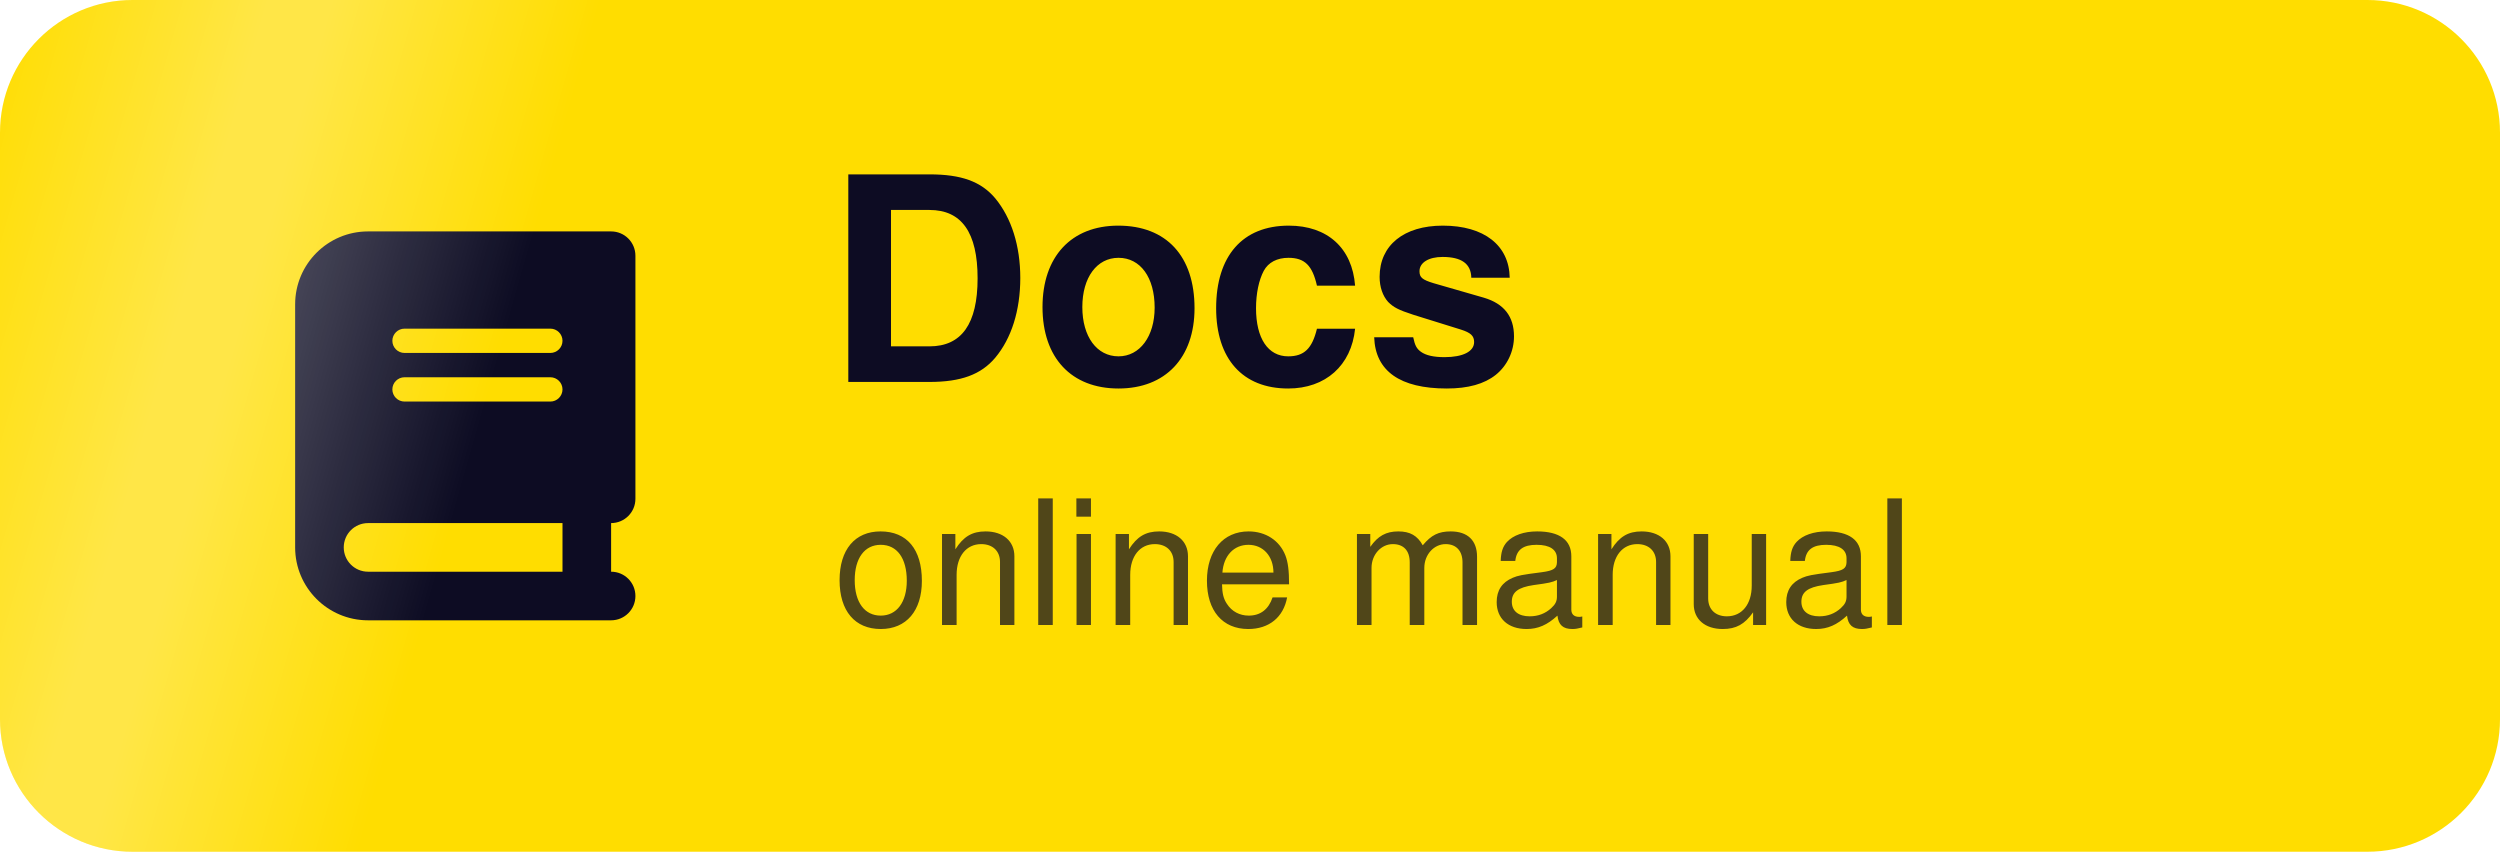
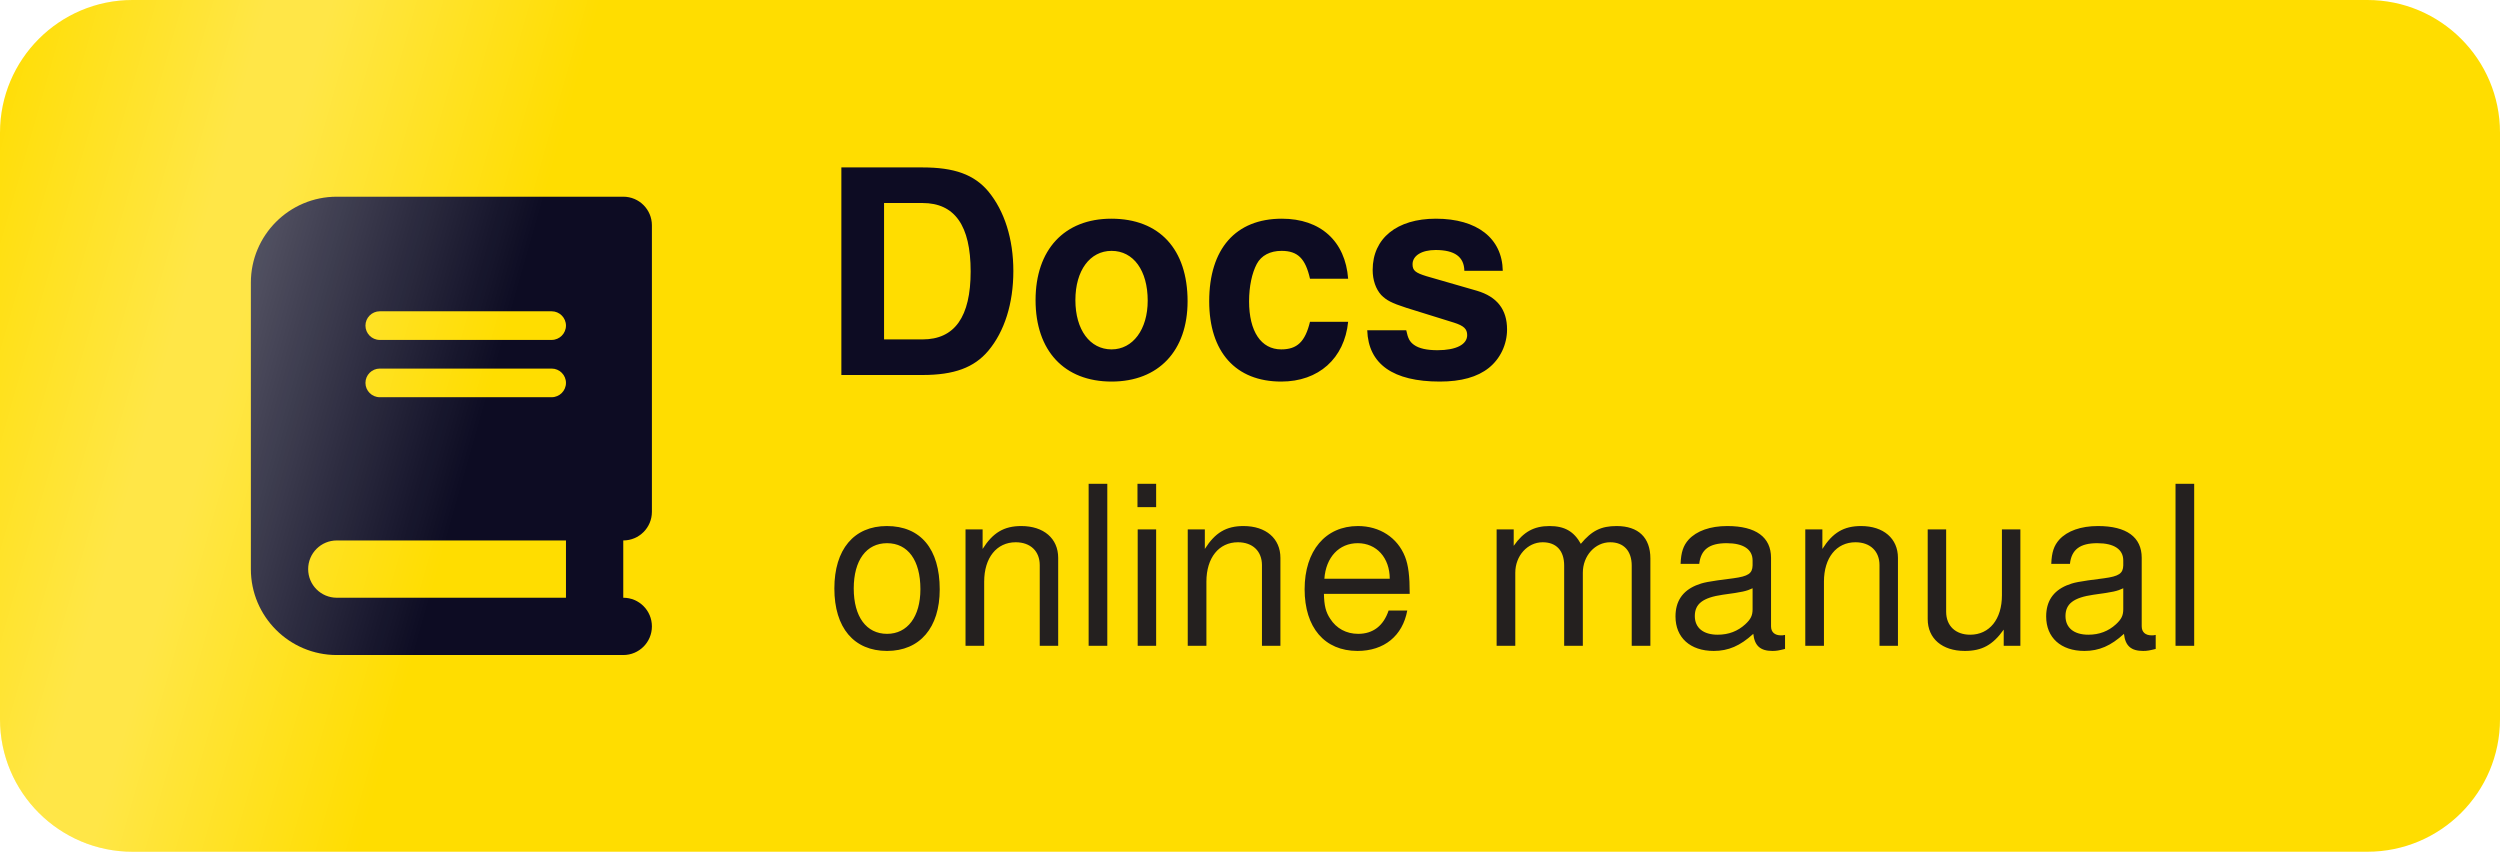
<svg xmlns="http://www.w3.org/2000/svg" viewBox="0 0 720 245.3" width="720" height="245.3" role="img" aria-label="Read the documentation">
  <defs>
    <clipPath id="edge">
      <path d="M38.2,0 H681.8 A38.2,38.2 0 0 1 720,38.2 V207.1 A38.2,38.2 0 0 1 681.8,245.3 H38.2 A38.2,38.2 0 0 1 0,207.1 V38.2 A38.2,38.2 0 0 1 38.2,0 Z" />
    </clipPath>
    <linearGradient id="sheen" x1="0" y1="0" x2="1" y2="0">
      <stop offset="0" stop-color="#fff" stop-opacity="0" />
      <stop offset="0.45" stop-color="#fff" stop-opacity="0.28" />
      <stop offset="0.55" stop-color="#fff" stop-opacity="0.28" />
      <stop offset="1" stop-color="#fff" stop-opacity="0" />
    </linearGradient>
  </defs>
  <style>
    @keyframes pass {
      0%       { transform: translateX(-278.2px); }
      10.55%   { transform: translateX(998.2px); }
      100%     { transform: translateX(998.2px); }
    }
    .band { animation: pass 9.206s linear 3.603s infinite backwards; }
    @media (prefers-reduced-motion: reduce) {
      .band { animation: none; opacity: 0; }
    }
  </style>
  <path d="M38.2,0 H681.8 A38.2,38.2 0 0 1 720,38.2 V207.1 A38.2,38.2 0 0 1 681.8,245.3 H38.2 A38.2,38.2 0 0 1 0,207.1 V38.2 A38.2,38.2 0 0 1 38.2,0 Z" fill="#fd0" />
-   <g transform="translate(85.0 66.65) scale(0.21875)" fill="#0d0c23">
+   <g transform="translate(72.25 56.65) scale(0.25781)" fill="#0d0c23">
    <path d="M96 0C43 0 0 43 0 96L0 416c0 53 43 96 96 96l288 0 32 0c17.7 0 32-14.3 32-32s-14.3-32-32-32l0-64c17.7 0 32-14.3 32-32l0-320c0-17.7-14.3-32-32-32L384 0 96 0zm0 384l256 0 0 64L96 448c-17.7 0-32-14.3-32-32s14.3-32 32-32zm32-240c0-8.8 7.2-16 16-16l192 0c8.8 0 16 7.2 16 16s-7.2 16-16 16l-192 0c-8.8 0-16-7.2-16-16zm16 48l192 0c8.8 0 16 7.2 16 16s-7.2 16-16 16l-192 0c-8.8 0-16-7.2-16-16s7.2-16 16-16z" />
  </g>
-   <text x="238" y="110" font-family="-apple-system, BlinkMacSystemFont, 'Segoe UI', Helvetica, Arial, sans-serif" font-size="82" font-weight="700" fill="#0d0c23">Docs</text>
-   <text x="240" y="180" font-family="-apple-system, BlinkMacSystemFont, 'Segoe UI', Helvetica, Arial, sans-serif" font-size="50" font-weight="400" fill="#0d0c23" fill-opacity="0.72">online manual</text>
+   <text x="236" y="108" font-family="-apple-system, BlinkMacSystemFont, 'Segoe UI', Helvetica, Arial, sans-serif" font-size="82" font-weight="700" fill="#0d0c23">Docs</text>
+   <text x="238" y="186" font-family="-apple-system, BlinkMacSystemFont, 'Segoe UI', Helvetica, Arial, sans-serif" font-size="64" font-weight="400" fill="#0d0c23" fill-opacity="0.9">online manual</text>
  <g clip-path="url(#edge)">
    <g class="band">
      <rect x="0" y="-60" width="173.4" height="365.3" fill="url(#sheen)" transform="skewX(-16)" />
    </g>
  </g>
</svg>
